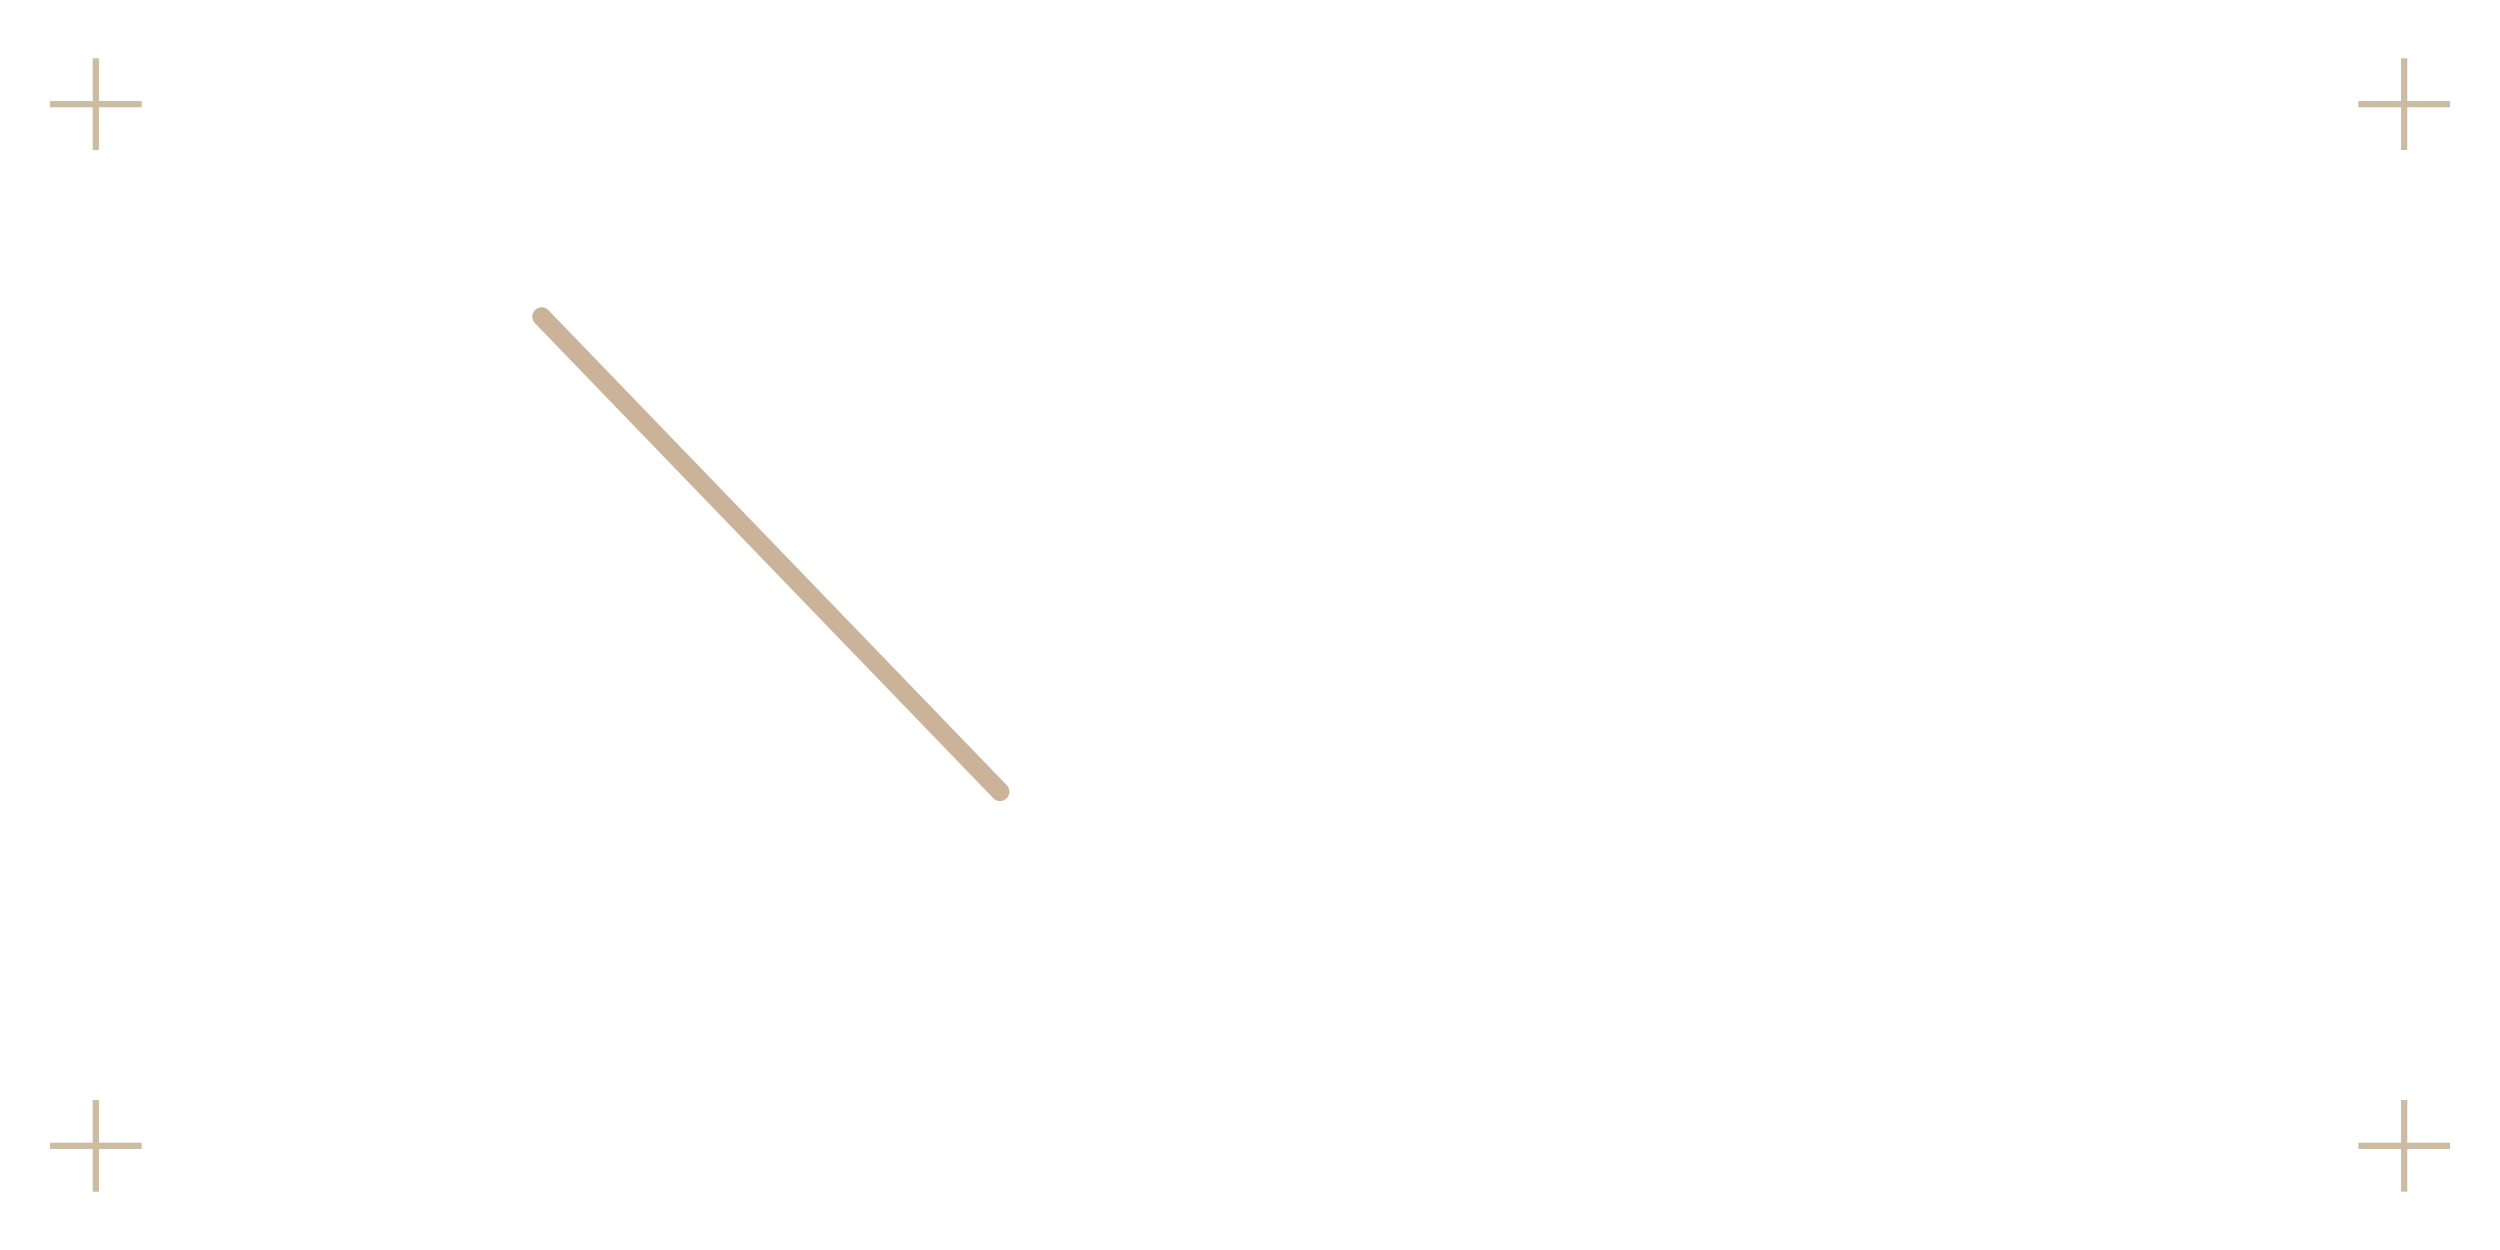
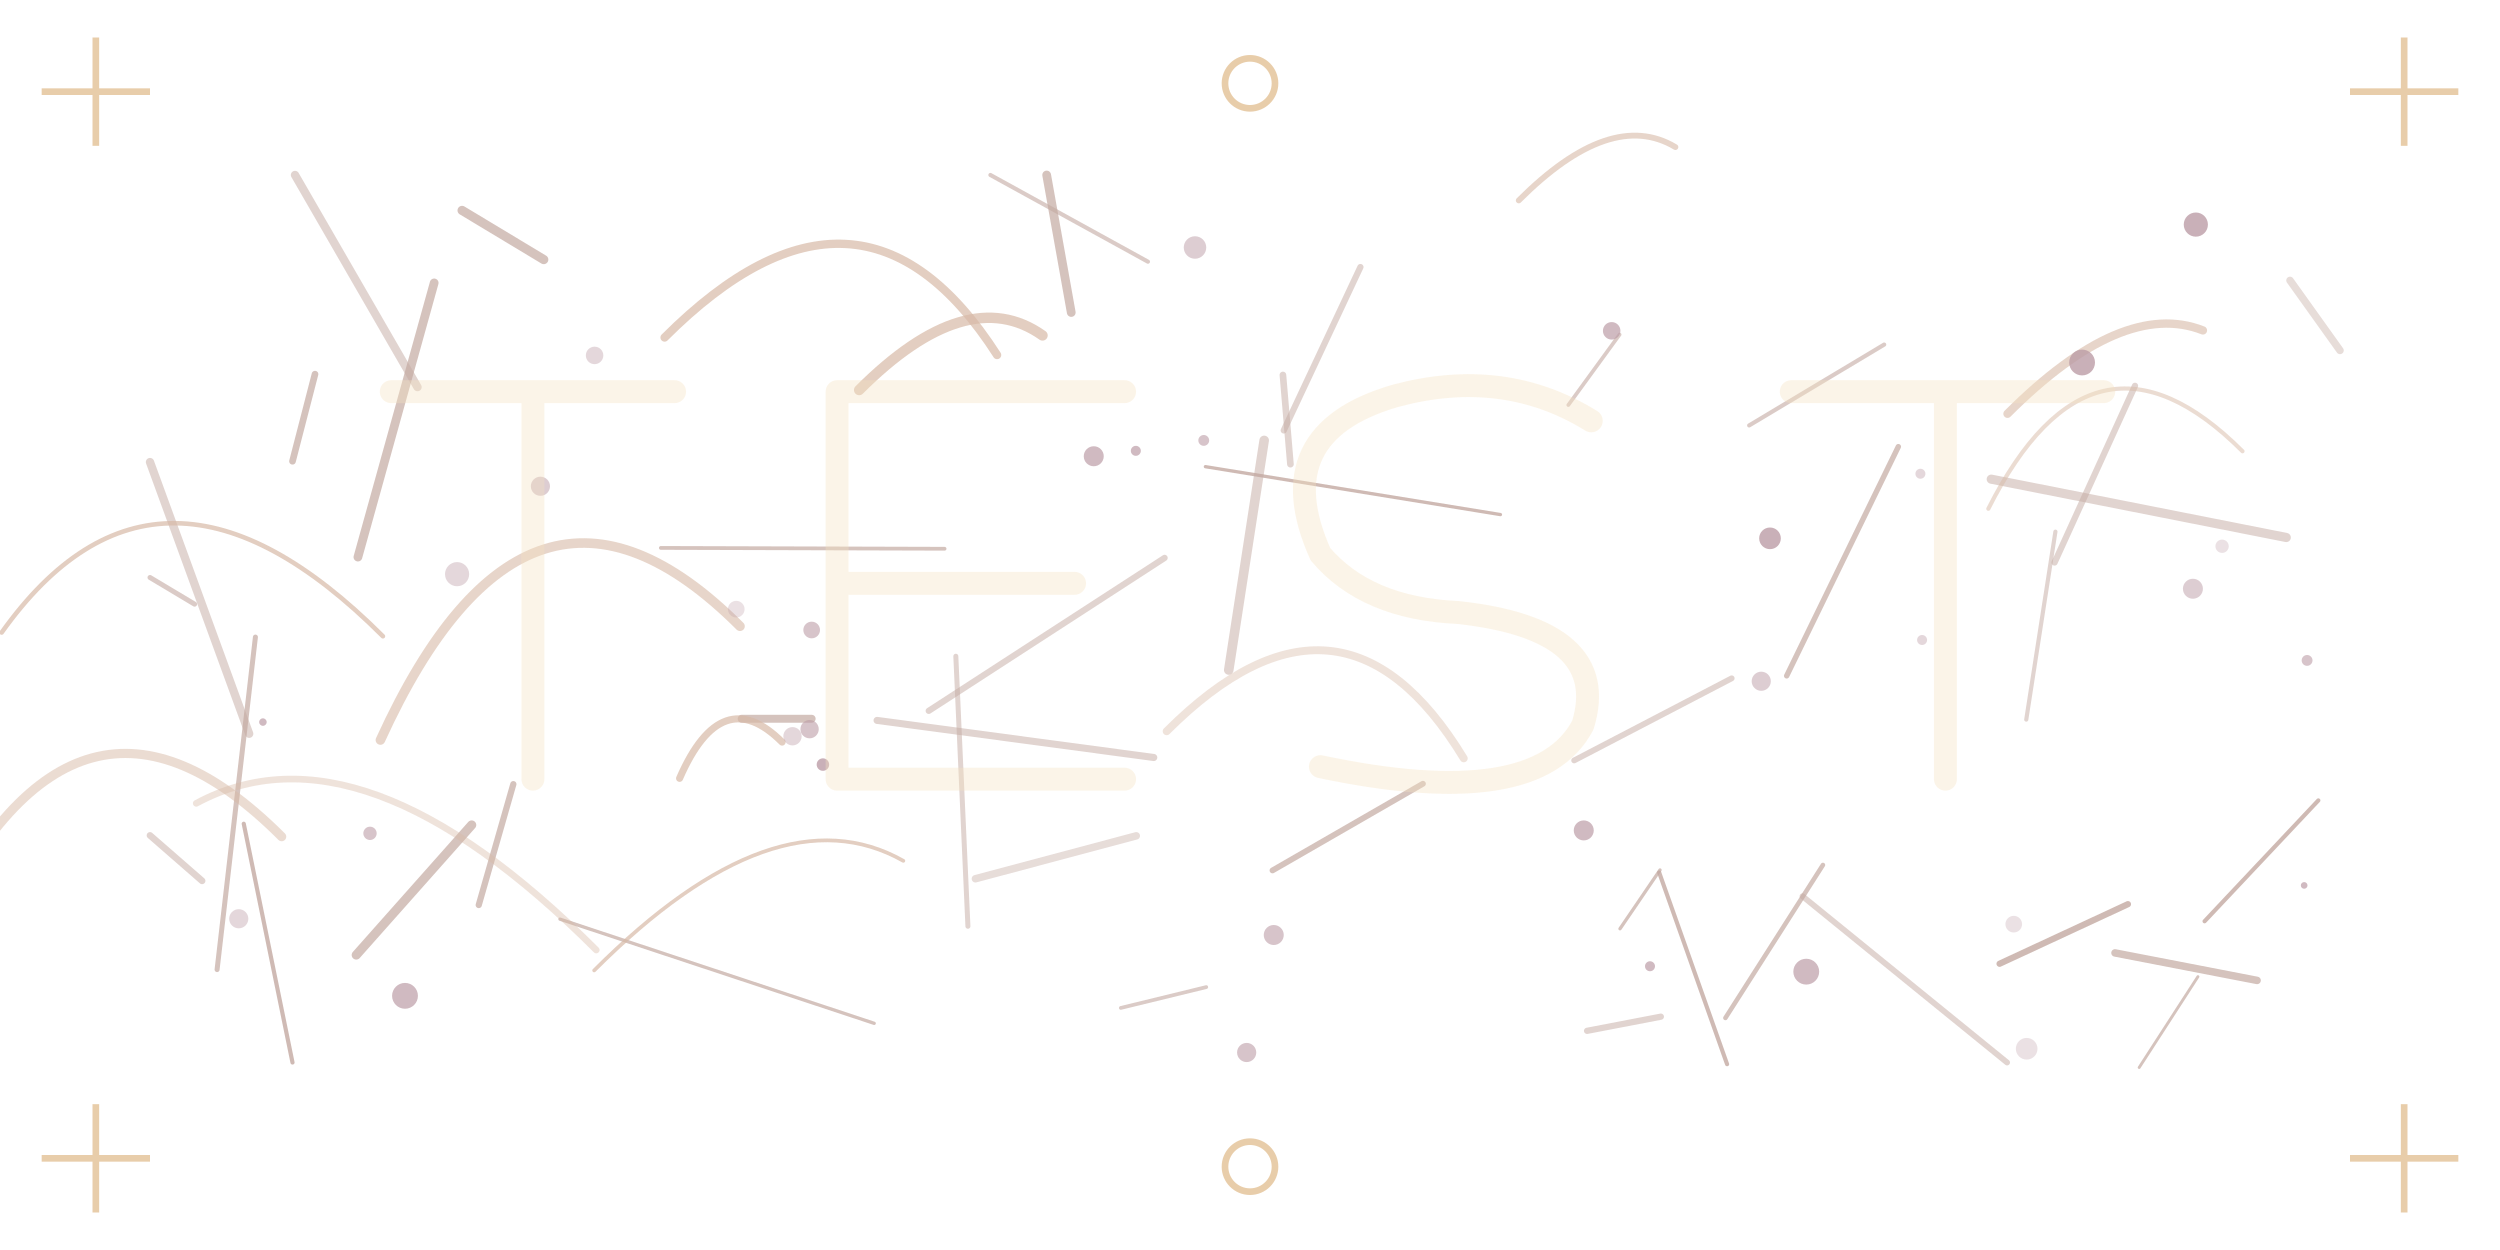
<svg xmlns="http://www.w3.org/2000/svg" width="160mm" height="80mm" viewBox="0 0 600 300">
-   <g fill="none" stroke="#cbb39a" stroke-width="4.5" stroke-linecap="round" stroke-linejoin="round">
-     <path d="M130 76L240 190" />
+   <g fill="none" stroke="#c3a9a1" stroke-linecap="round" stroke-linejoin="round">
+     <path d="M134.4 220.6L209.8 245.6" stroke-width="0.8" opacity="0.7" />
+     <path d="M513.4 256.2L527.5 234.4" stroke-width="0.7" opacity="0.7" />
+     <path d="M437.5 207.6L414.1 244.3" stroke-width="1.1" opacity="0.7" />
+     <path d="M486.3 172.7L493.3 127.6" stroke-width="1.0" opacity="0.5" />
+     <path d="M377.8 182.5L415.6 162.8" stroke-width="1.4" opacity="0.5" />
+     <path d="M452.2 82.7L419.8 102.1" stroke-width="1.0" opacity="0.6" />
+     <path d="M388.8 222.9L398.4 208.8" stroke-width="0.8" opacity="0.7" />
+     <path d="M269.0 241.9L289.5 236.9" stroke-width="0.9" opacity="0.6" />
+     <path d="M272.7 200.6L234.1 210.9" stroke-width="1.8" opacity="0.4" />
+     <path d="M279.5 133.9L222.9 170.6" stroke-width="1.5" opacity="0.5" />
+     <path d="M59.8 176.1L36.0 110.9" stroke-width="2.0" opacity="0.5" />
+     <path d="M303.4 105.7L294.9 160.8" stroke-width="2.3" opacity="0.5" />
+     <path d="M380.9 247.4L398.6 244.0" stroke-width="1.5" opacity="0.5" />
+     <path d="M428.8 162.2L455.6 107.2" stroke-width="1.3" opacity="0.7" />
+     <path d="M493.1 135.0L512.4 92.6" stroke-width="1.5" opacity="0.5" />
+     <path d="M232.3 222.3L229.4 157.5" stroke-width="1.2" opacity="0.5" />
+     <path d="M158.6 131.5L226.7 131.7" stroke-width="0.9" opacity="0.7" />
+     <path d="M46.7 145.0L36.0 138.6" stroke-width="1.2" opacity="0.6" />
+     <path d="M85.9 133.7L104.2 67.9" stroke-width="2.1" opacity="0.7" />
+     <path d="M110.9 50.5L130.5 62.3" stroke-width="2.2" opacity="0.7" />
+     <path d="M529.1 221.1L556.4 192.1" stroke-width="1.0" opacity="0.8" />
+     <path d="M432.6 215.1L481.7 255.0" stroke-width="1.4" opacity="0.5" />
+     <path d="M414.5 255.4L398.2 209.4" stroke-width="1.0" opacity="0.8" />
+     <path d="M100.2 92.9L70.8 42.0" stroke-width="2.0" opacity="0.5" />
+     <path d="M548.7 129.0L477.9 115.0" stroke-width="2.2" opacity="0.5" />
+     <path d="M194.8 172.5L178.0 172.5" stroke-width="1.9" opacity="0.7" />
+     <path d="M341.5 188.1L305.4 208.9" stroke-width="1.4" opacity="0.7" />
+     <path d="M326.5 64.1L308.1 103.3" stroke-width="1.5" opacity="0.5" />
+     <path d="M309.7 111.4L307.9 90.0" stroke-width="1.6" opacity="0.5" />
+     <path d="M75.6 89.8L70.2 110.7" stroke-width="1.6" opacity="0.7" />
+     <path d="M58.5 197.7L70.2 255.0" stroke-width="1.0" opacity="0.8" />
+     <path d="M376.4 97.2L388.7 80.3" stroke-width="0.9" opacity="0.6" />
+     <path d="M48.5 211.4L36.0 200.5" stroke-width="1.6" opacity="0.5" />
+     <path d="M549.6 67.3L561.6 84.1" stroke-width="1.8" opacity="0.4" />
+     <path d="M275.5 62.8L237.7 42.0" stroke-width="1.0" opacity="0.6" />
+     <path d="M541.7 235.3L507.6 228.7" stroke-width="1.8" opacity="0.7" />
+     <path d="M210.5 172.9L276.9 181.8" stroke-width="1.7" opacity="0.5" />
+     <path d="M114.9 217.2L123.2 188.2" stroke-width="1.5" opacity="0.7" />
+     <path d="M257.1 75.0L251.2 42.0" stroke-width="2.1" opacity="0.7" />
+     <path d="M61.3 152.9L52.1 232.7" stroke-width="1.2" opacity="0.7" />
+     <path d="M360.1 123.5L289.3 112.0" stroke-width="0.8" opacity="0.8" />
+     <path d="M85.5 229.2L113.2 198.0" stroke-width="2.2" opacity="0.7" />
+     <path d="M510.7 217.0L479.9 231.3" stroke-width="1.5" opacity="0.8" />
  </g>
-   <g fill="none" stroke="#b79f7a" stroke-width="1.5" opacity=".7">
-     <path d="M12 25h22 M23 14v22 M566 25h22 M577 14v22 M12 275h22 M23 264v22 M566 275h22 M577 264v22" />
+   <g fill="none" stroke="#d7b9a6" stroke-linecap="round" stroke-linejoin="round">
+     <path d="M280.0 175.5q41.9 -41.9 71.3 6.5" stroke-width="1.9" opacity="0.4" />
+     <path d="M142.6 232.9q43.6 -43.6 74.2 -26.3" stroke-width="0.9" opacity="0.7" />
+     <path d="M364.5 48.1q22.1 -22.1 37.6 -12.8" stroke-width="1.4" opacity="0.6" />
+     <path d="M67.6 200.8q-49.1 -49.1 -83.4 22.5" stroke-width="2.2" opacity="0.5" />
+     <path d="M159.5 81.0q47.0 -47.0 79.8 4.2" stroke-width="2.0" opacity="0.7" />
+     <path d="M91.9 152.7q-53.8 -53.8 -91.5 -0.9" stroke-width="1.1" opacity="0.7" />
+     <path d="M177.6 150.3q-50.7 -50.7 -86.3 27.3" stroke-width="2.3" opacity="0.6" />
+     <path d="M143.1 228.0q-56.5 -56.5 -96.0 -35.2" stroke-width="1.6" opacity="0.4" />
+     <path d="M538.2 108.3q-35.9 -35.9 -61.0 13.8" stroke-width="1.0" opacity="0.5" />
+     <path d="M187.7 178.1q-14.5 -14.5 -24.6 8.7" stroke-width="1.7" opacity="0.7" />
+     <path d="M481.8 99.3q27.6 -27.6 46.9 -20.0" stroke-width="2.0" opacity="0.6" />
+     <path d="M206.2 93.6q25.9 -25.9 44.0 -13.1" stroke-width="2.5" opacity="0.7" />
+   </g>
+   <g fill="#bc9ca6">
+     <circle cx="288.9" cy="105.7" r="1.3" opacity="0.6" />
+     <circle cx="97.2" cy="239.0" r="3.1" opacity="0.7" />
+     <circle cx="424.8" cy="129.2" r="2.6" opacity="0.8" />
+     <circle cx="109.7" cy="137.8" r="2.9" opacity="0.4" />
+     <circle cx="176.7" cy="146.2" r="2.0" opacity="0.3" />
+     <circle cx="142.7" cy="85.3" r="2.1" opacity="0.4" />
+     <circle cx="533.3" cy="131.1" r="1.6" opacity="0.3" />
+     <circle cx="299.2" cy="252.6" r="2.3" opacity="0.6" />
+     <circle cx="129.7" cy="116.7" r="2.3" opacity="0.5" />
+     <circle cx="88.8" cy="200.0" r="1.6" opacity="0.6" />
+     <circle cx="194.8" cy="151.2" r="2.0" opacity="0.6" />
+     <circle cx="553.0" cy="212.5" r="0.8" opacity="0.7" />
+     <circle cx="422.7" cy="163.5" r="2.3" opacity="0.5" />
+     <circle cx="483.3" cy="221.8" r="2.0" opacity="0.3" />
+     <circle cx="553.7" cy="158.5" r="1.3" opacity="0.6" />
+     <circle cx="460.9" cy="113.7" r="1.2" opacity="0.4" />
+     <circle cx="272.6" cy="108.2" r="1.2" opacity="0.7" />
+     <circle cx="461.3" cy="153.6" r="1.2" opacity="0.4" />
+     <circle cx="63.1" cy="173.3" r="0.9" opacity="0.7" />
+     <circle cx="527.0" cy="53.9" r="2.9" opacity="0.8" />
+     <circle cx="380.1" cy="199.3" r="2.4" opacity="0.7" />
+     <circle cx="286.8" cy="59.4" r="2.7" opacity="0.5" />
+     <circle cx="194.3" cy="175.0" r="2.2" opacity="0.6" />
+     <circle cx="486.4" cy="251.7" r="2.6" opacity="0.3" />
+     <circle cx="190.2" cy="176.7" r="2.2" opacity="0.4" />
+     <circle cx="197.5" cy="183.5" r="1.5" opacity="0.8" />
+     <circle cx="57.3" cy="220.5" r="2.3" opacity="0.4" />
+     <circle cx="262.5" cy="109.5" r="2.4" opacity="0.7" />
+     <circle cx="433.5" cy="233.2" r="3.1" opacity="0.7" />
+     <circle cx="305.7" cy="224.4" r="2.4" opacity="0.6" />
+     <circle cx="526.3" cy="141.3" r="2.4" opacity="0.5" />
+     <circle cx="396.0" cy="231.9" r="1.2" opacity="0.7" />
+     <circle cx="386.8" cy="79.4" r="2.1" opacity="0.7" />
+     <circle cx="499.7" cy="87.0" r="3.1" opacity="0.8" />
+   </g>
+   <g fill="none" stroke="#f5e1bf" stroke-width="5.5" stroke-linecap="round" stroke-linejoin="round" opacity=".36" transform="translate(-0.1 0)">
+     <path d="M94 94H162 M128 94V187 M201 94V187 M201 94H270 M201 140H258 M201 187H270 M382 101Q361 88 335 95Q304 104 317 133Q328 146 350 147Q387 151 380 174Q369 195 317 184 M430 94H505 M467 94V187" />
+   </g>
+   <g fill="none" stroke="#e6c8a1" stroke-width="1.6" opacity=".9">
+     <path d="M10 22H36 M23 9V35 M564 22H590 M577 9V35 M10 278H36 M23 265V291 M564 278H590 M577 265V291" />
+     <circle cx="300" cy="20" r="6" />
+     <circle cx="300" cy="280" r="6" />
  </g>
</svg>
